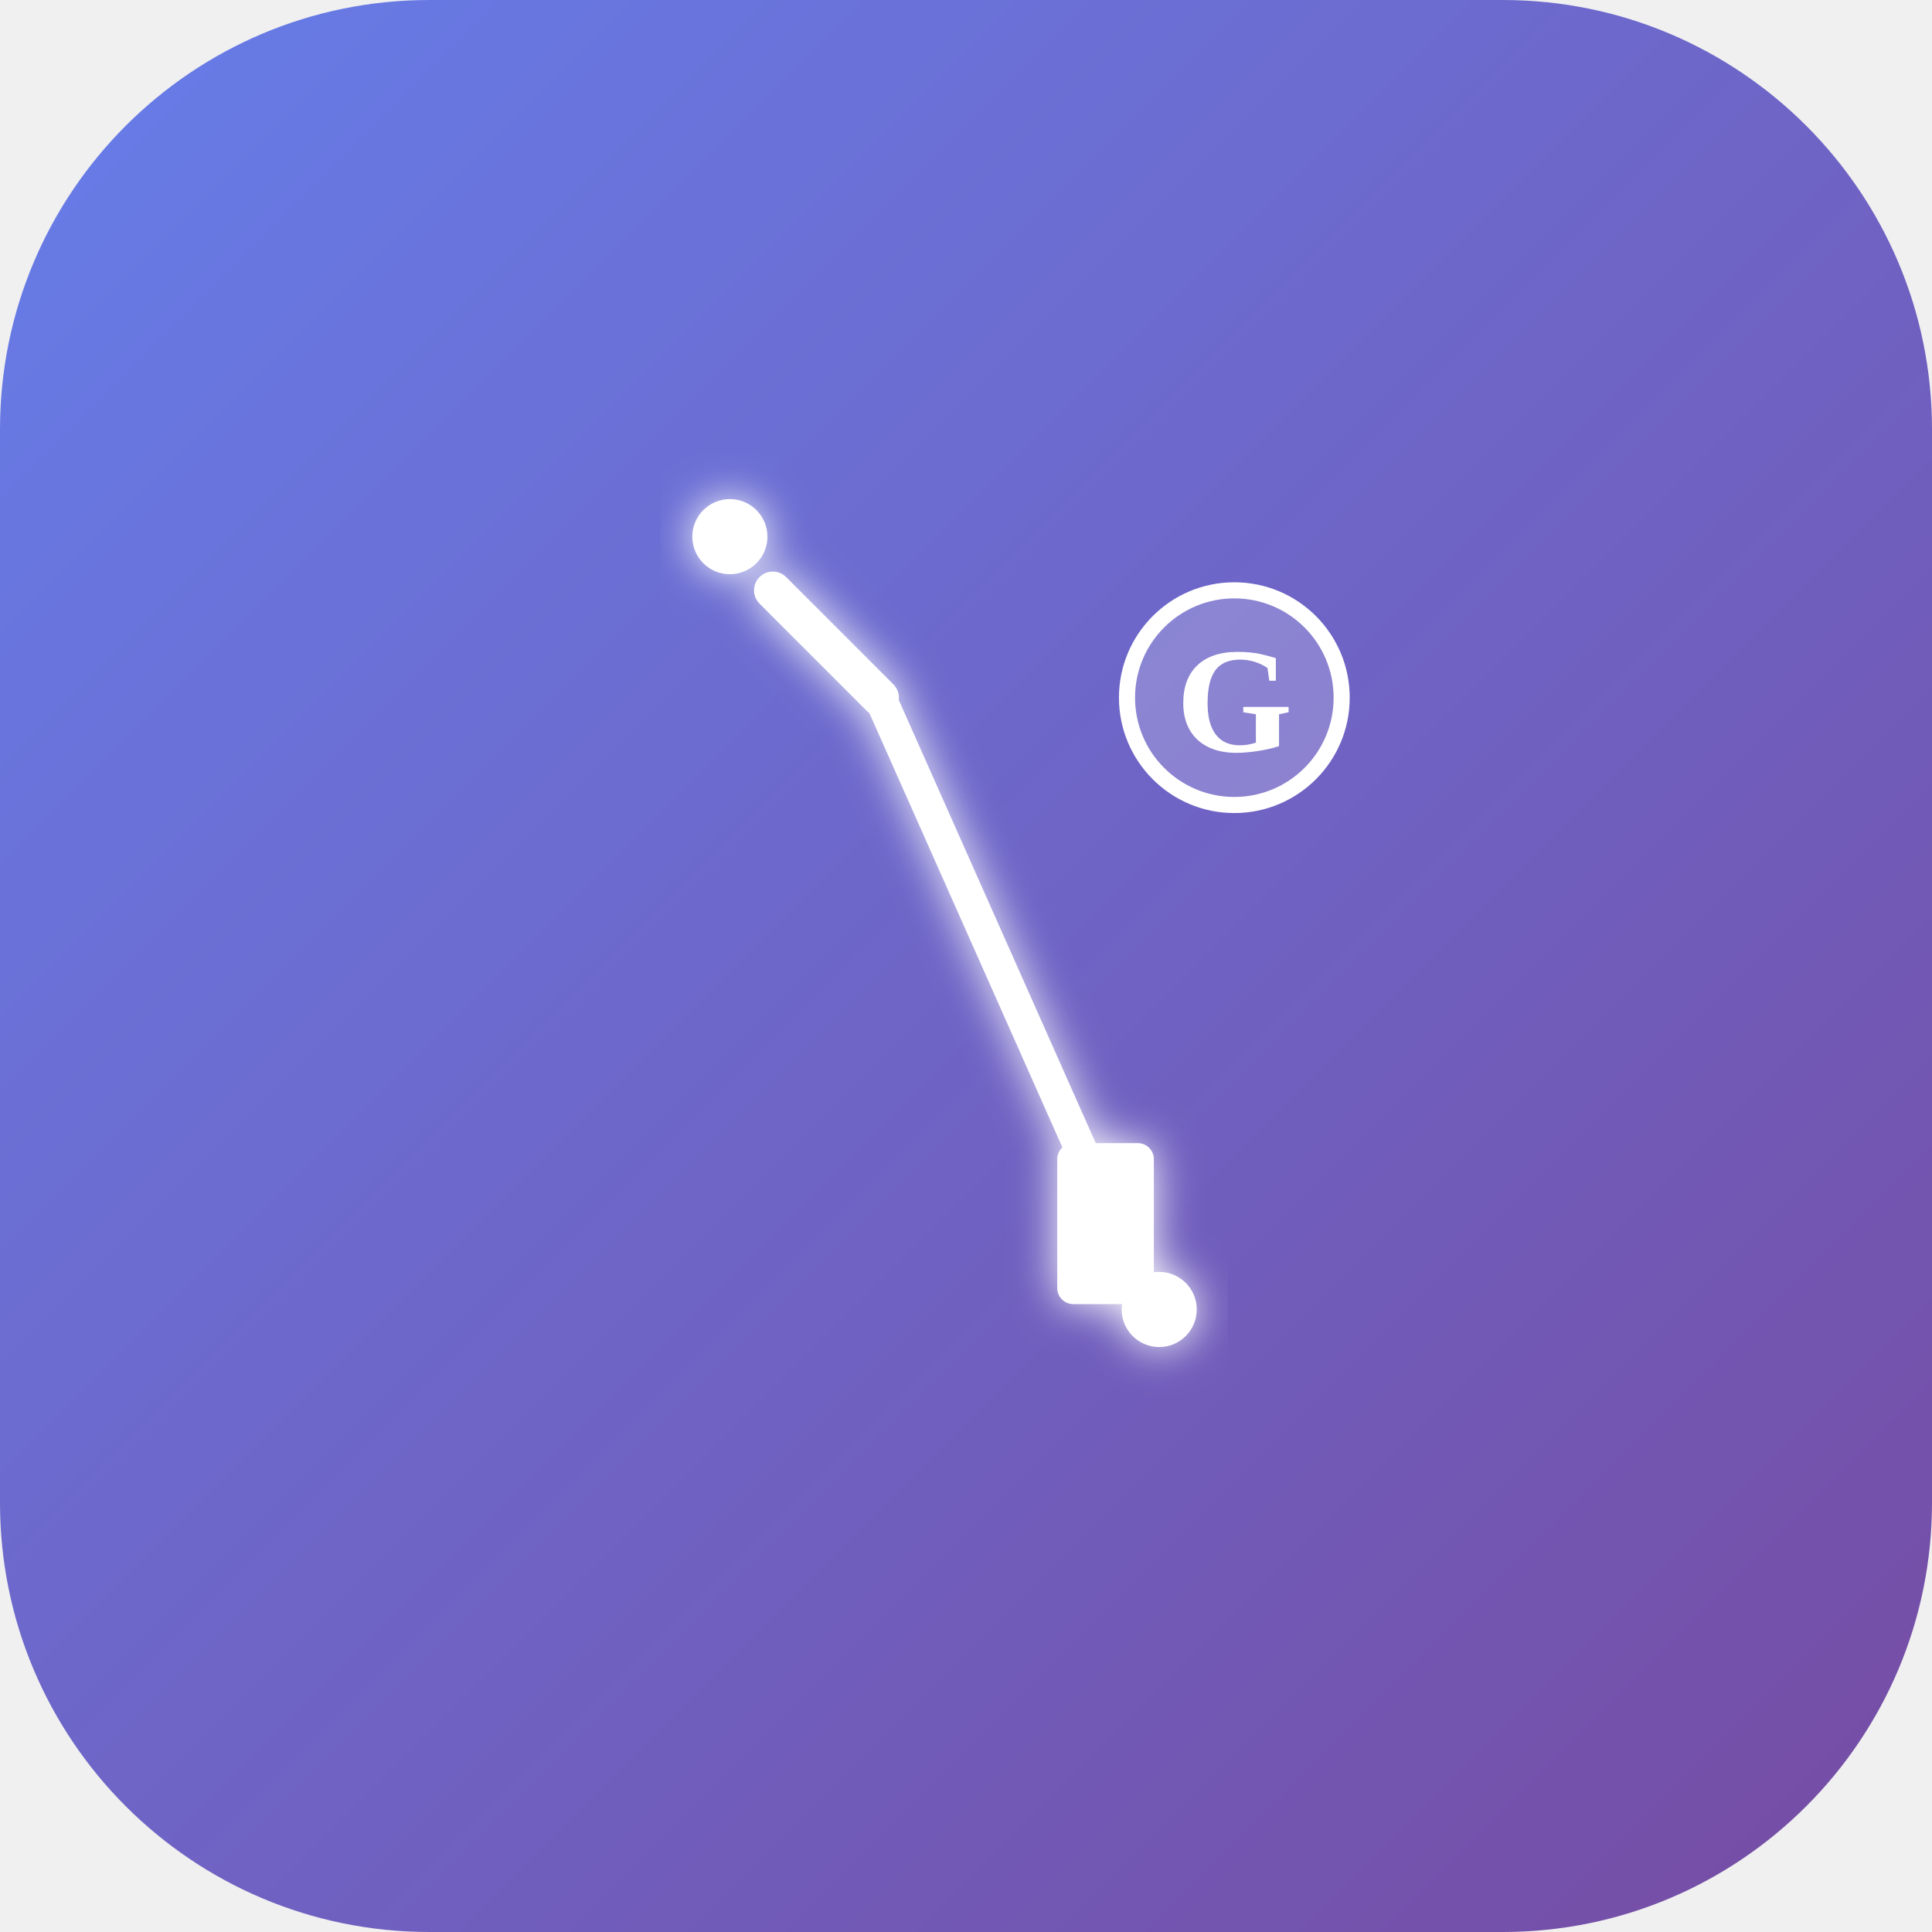
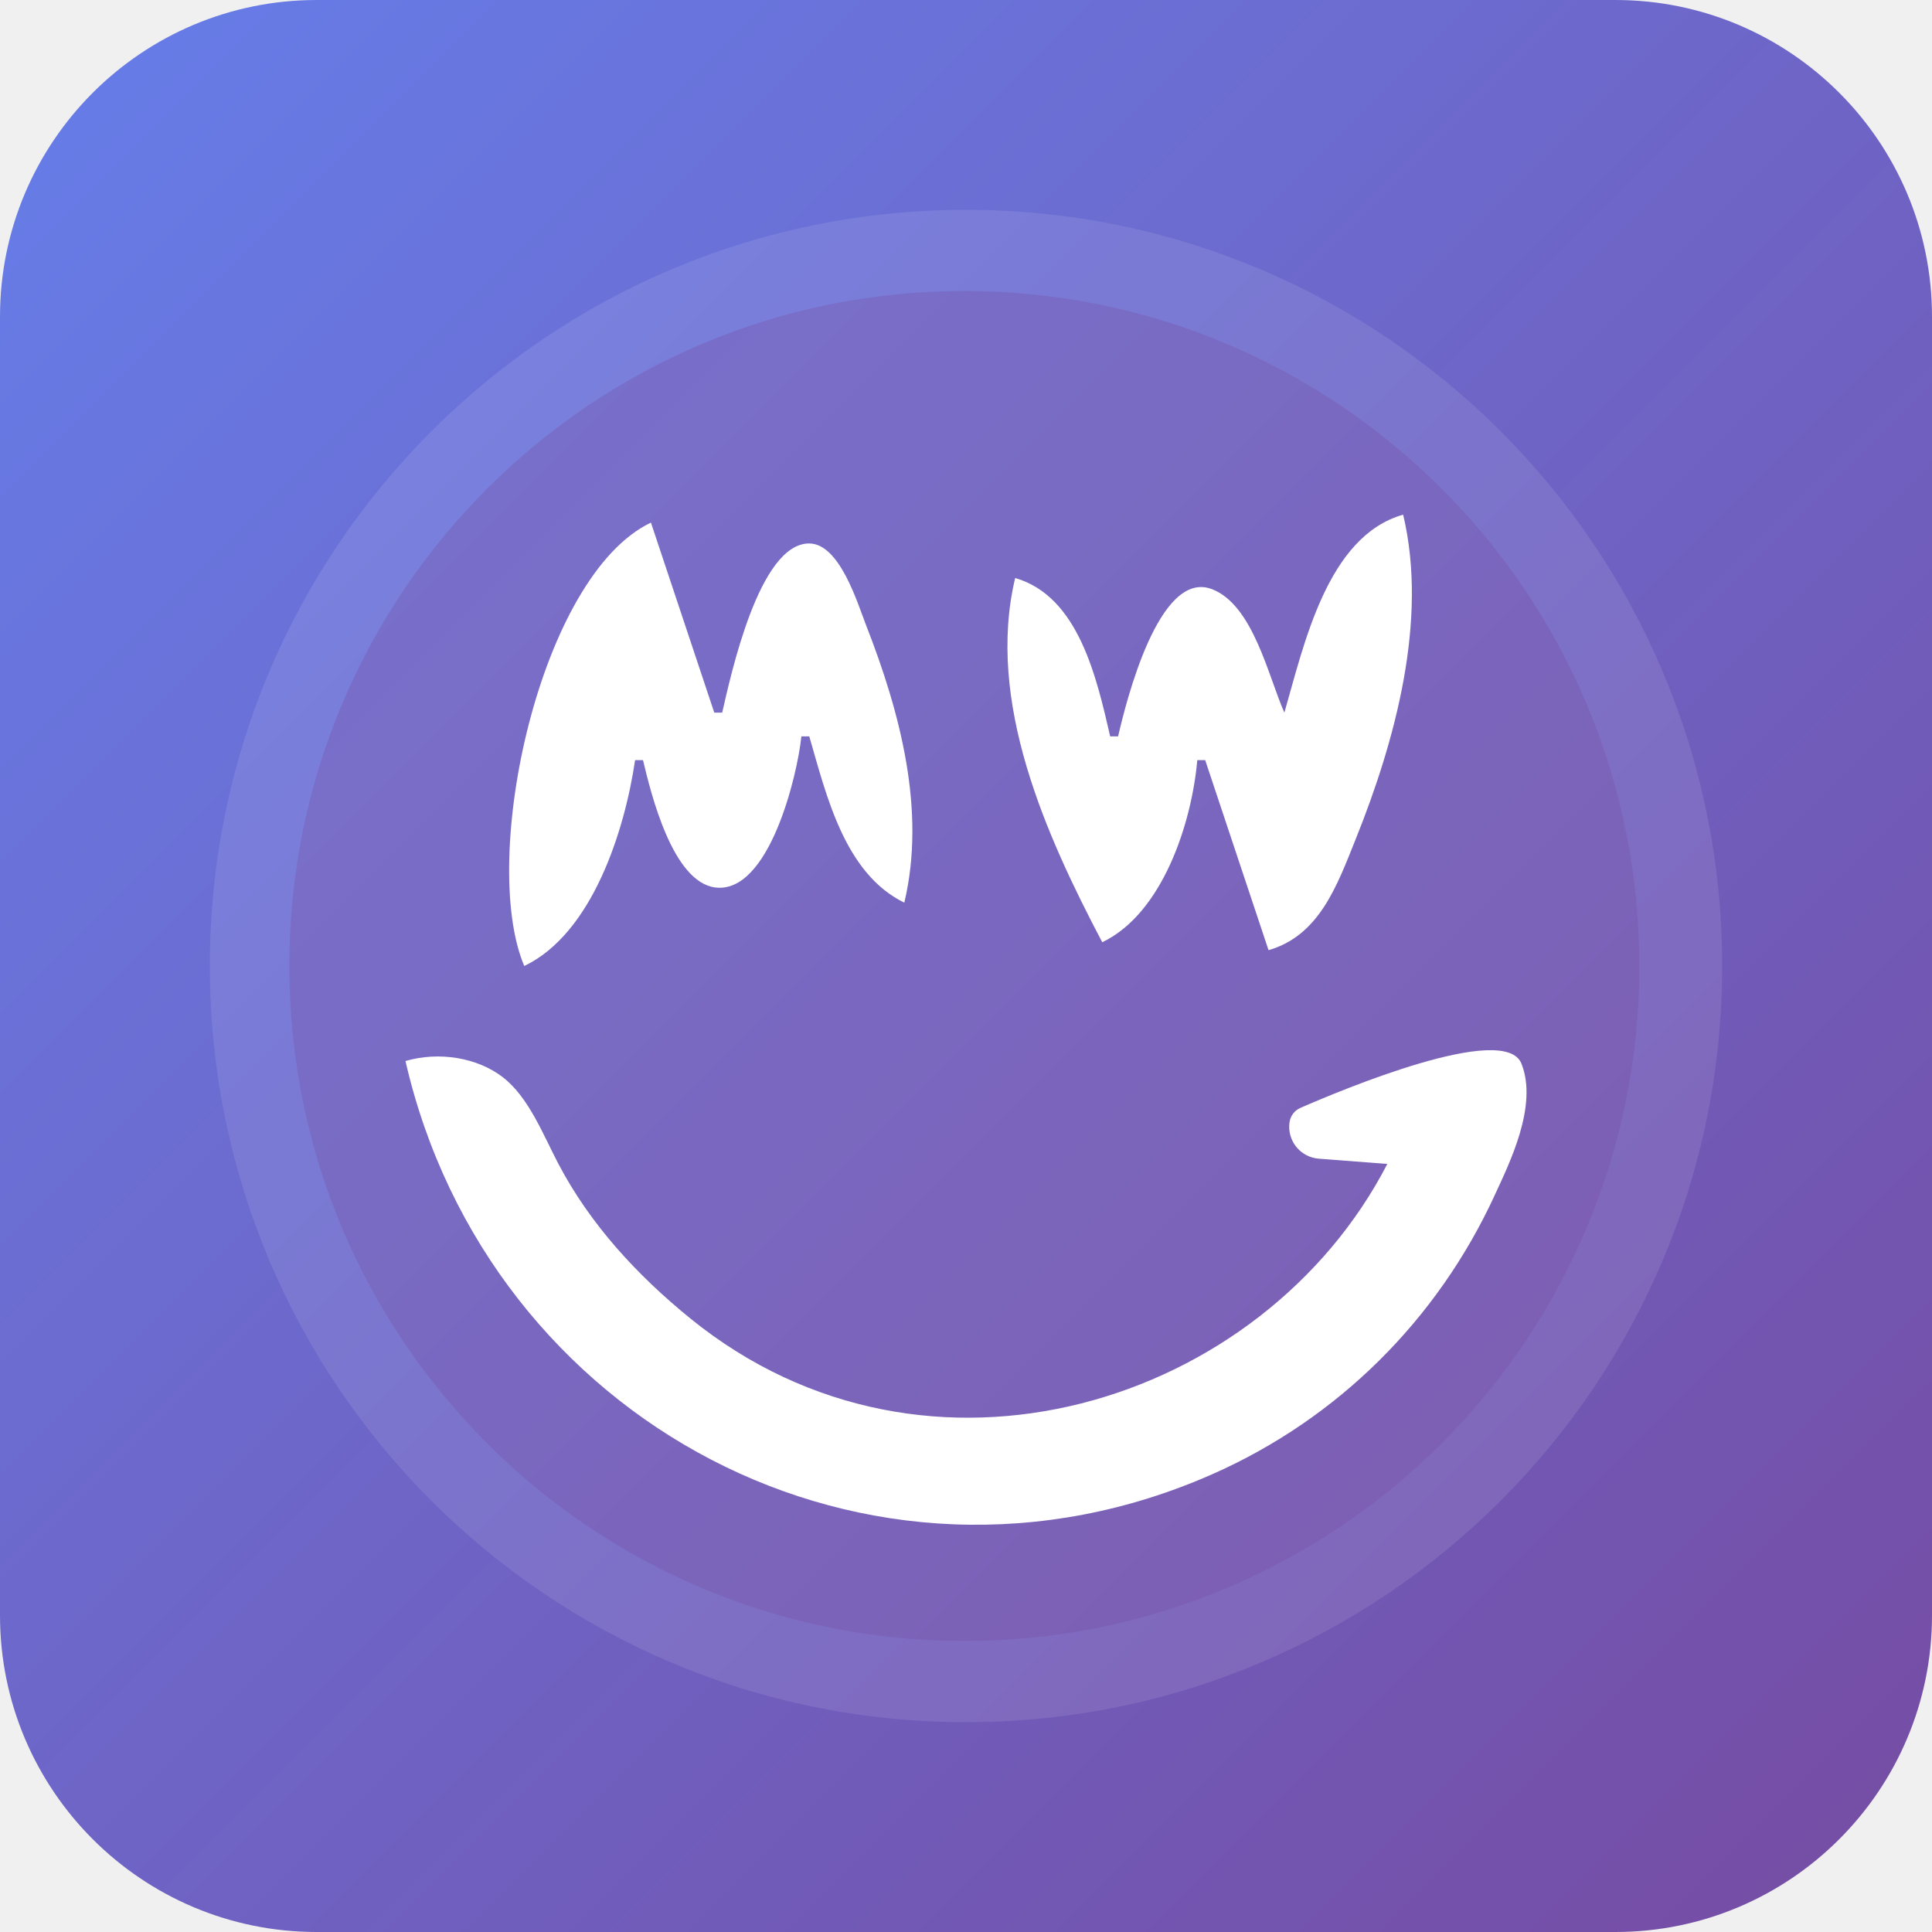
- <svg xmlns="http://www.w3.org/2000/svg" viewBox="0 0 180 180">
+ <svg xmlns="http://www.w3.org/2000/svg" width="100%" height="100%" viewBox="0 0 244 244" version="1.1" xml:space="preserve" style="fill-rule:evenodd;clip-rule:evenodd;stroke-linejoin:round;stroke-miterlimit:1.414;">
  <defs>
-     <linearGradient id="appleBgGradient" x1="0%" y1="0%" x2="100%" y2="100%">
+     <linearGradient id="appleTouchGradient" x1="0%" y1="0%" x2="100%" y2="100%">
      <stop offset="0%" style="stop-color:#667eea;stop-opacity:1" />
      <stop offset="100%" style="stop-color:#764ba2;stop-opacity:1" />
    </linearGradient>
-     <filter id="appleGlow">
-       <feGaussianBlur stdDeviation="2" result="coloredBlur" />
-       <feMerge>
-         <feMergeNode in="coloredBlur" />
-         <feMergeNode in="SourceGraphic" />
-       </feMerge>
-     </filter>
  </defs>
-   <rect width="180" height="180" rx="40" fill="url(#appleBgGradient)" />
-   <g transform="translate(90, 90)">
-     <g stroke="white" stroke-width="3" fill="none" stroke-linecap="round" stroke-linejoin="round" filter="url(#appleGlow)">
-       <line x1="-8" y1="-25" x2="12" y2="20" />
-       <path d="M -8 -25 L -18 -35 L -8 -25 Z" stroke="white" stroke-width="3.5" fill="white" />
-       <rect x="10" y="18" width="6" height="12" fill="white" />
-       <circle cx="-22" cy="-40" r="2" fill="white" />
-       <circle cx="18" cy="32" r="2" fill="white" />
+   <rect width="244" height="244" rx="40" style="fill:url(#appleTouchGradient);" />
+   <g transform="matrix(1.03804,0,0,1.03804,-19.1739,-16.0598)">
+     <g id="Layer1">
+       <circle cx="136" cy="133" r="92" style="fill:rgba(255,255,255,0.1);" />
    </g>
-     <circle cx="25" cy="-25" r="10" fill="rgba(255,255,255,0.2)" stroke="white" stroke-width="1.5" />
-     <text x="25" y="-20" text-anchor="middle" font-size="14" fill="white" font-weight="bold">G</text>
+   </g>
+   <g transform="matrix(1.06897,0,0,1.06897,-29.7347,-25.25)">
+     <g id="Layer2">
+       <circle cx="141.75" cy="137.75" r="79.75" style="fill:#764ba2;opacity:0.3;" />
+     </g>
+   </g>
+   <g transform="matrix(1,0,0,1,0.208873,-2)">
+     <path d="M162,92C159.966,87.434 158.071,78.413 152.855,76.407C146.14,73.825 141.989,90.729 141,95L140,95C138.307,87.682 136.035,77.31 128,75C124.28,90.624 131.886,107.479 139,121C146.596,117.37 150.297,106.002 151,98L152,98L160,122C166.436,120.15 168.675,113.781 170.999,108C175.988,95.592 180.174,80.332 177,67C167.395,69.72 164.473,83.455 162,92M66,124C74.595,119.896 78.685,106.906 80,98L81,98C82.017,102.293 84.736,113.368 90.1,114.079C96.934,114.983 100.517,99.819 101,95L102,95C104.179,102.529 106.475,112.32 114,116C116.776,104.34 113.452,91.905 109.188,81C108.092,78.196 105.841,70.636 101.975,70.636C95.641,70.636 92.08,87.332 91,92L90,92L82,68C67.928,74.72 60.284,110.453 66,124M51,136C61.443,181.551 109.612,207.374 153,188.138C168.791,181.137 181.317,168.663 188.539,153C190.405,148.953 194.07,141.628 191.933,136.318C189.805,131.029 169.166,139.671 164.009,141.928C163.285,142.25 162.774,142.918 162.655,143.702C162.655,143.702 162.655,143.702 162.655,143.702C162.486,144.811 162.786,145.941 163.485,146.82C164.183,147.699 165.216,148.247 166.335,148.333C170.116,148.624 175,149 175,149C159.313,179.365 116.899,192.791 87,168.532C80.308,163.103 74.338,156.652 70.32,149C68.377,145.3 66.575,140.568 63.272,138.029C60.099,135.589 55.285,134.753 51,136Z" style="fill:white;fill-rule:nonzero;" />
  </g>
</svg>
